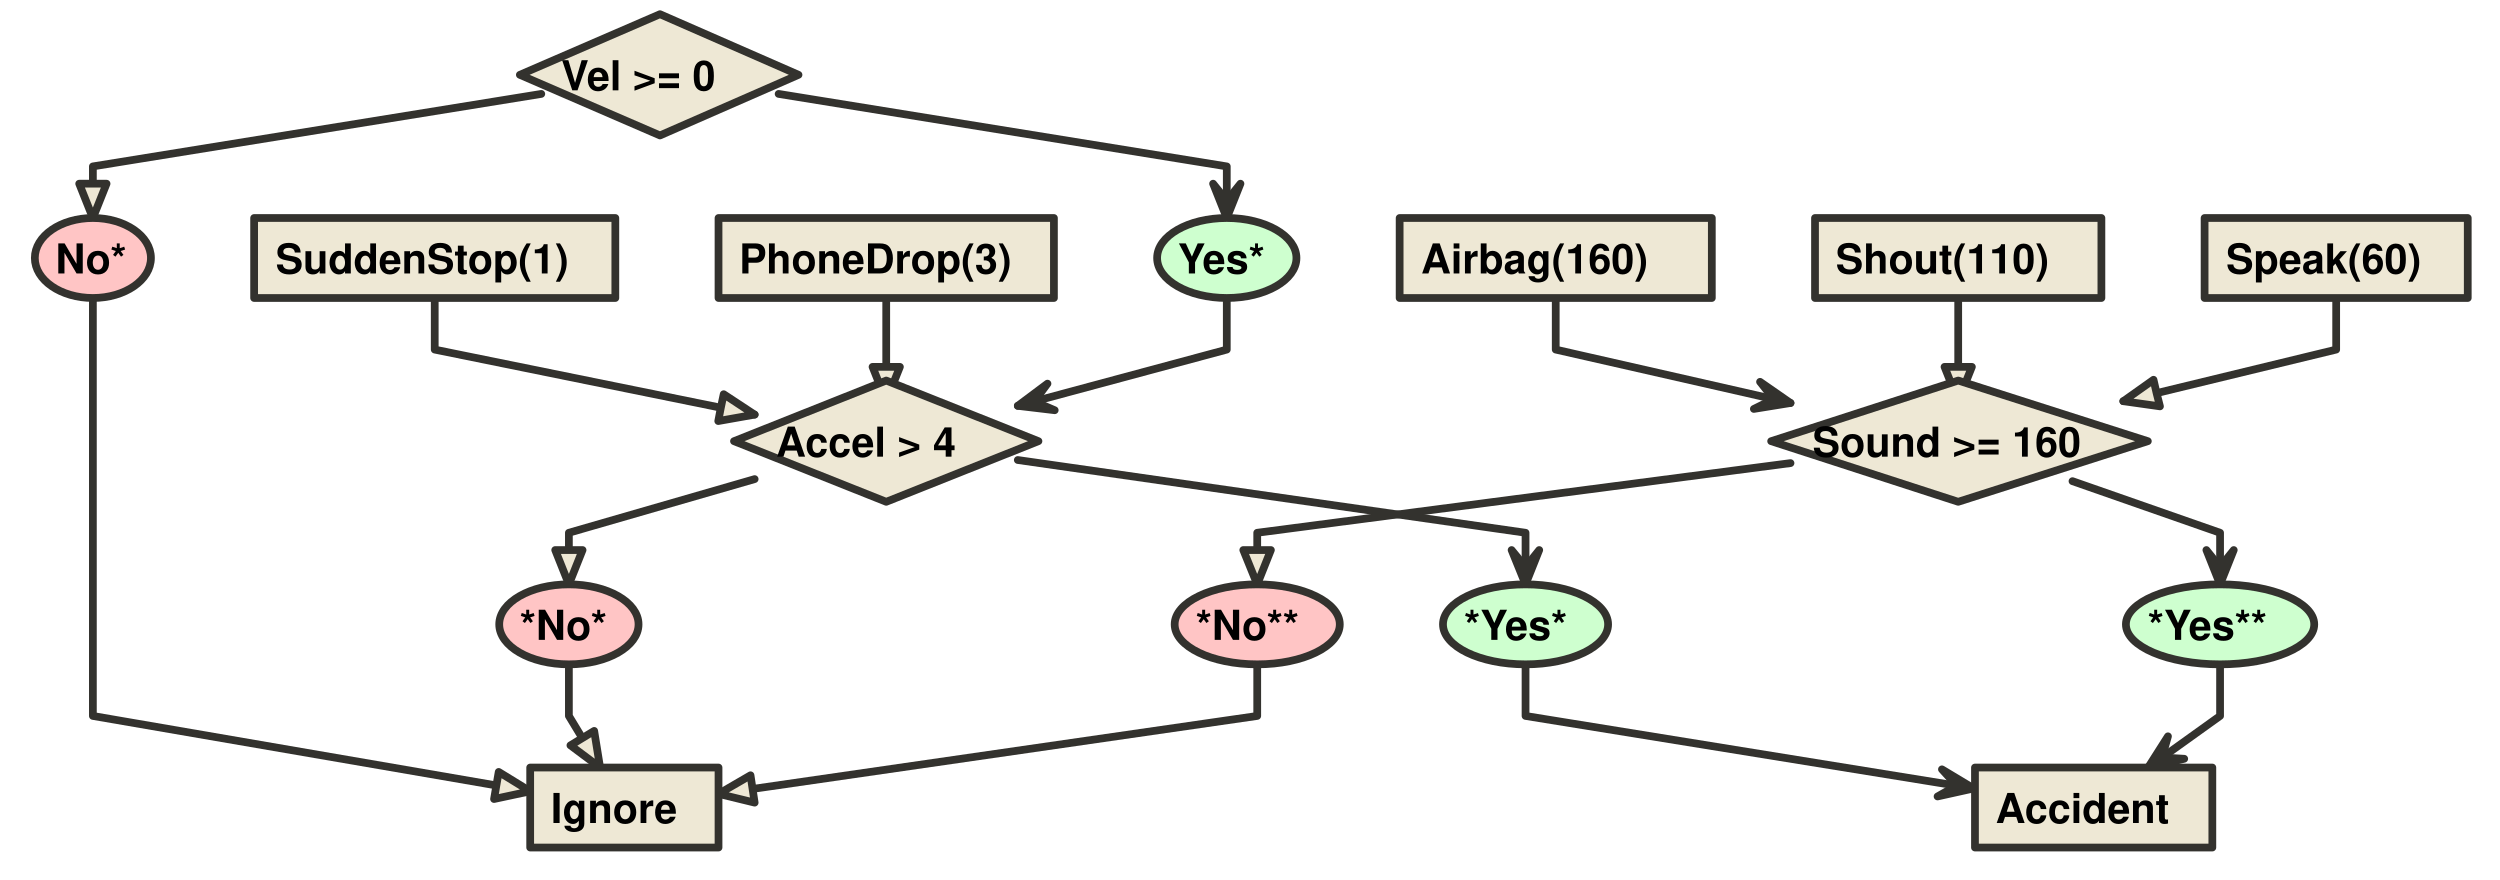
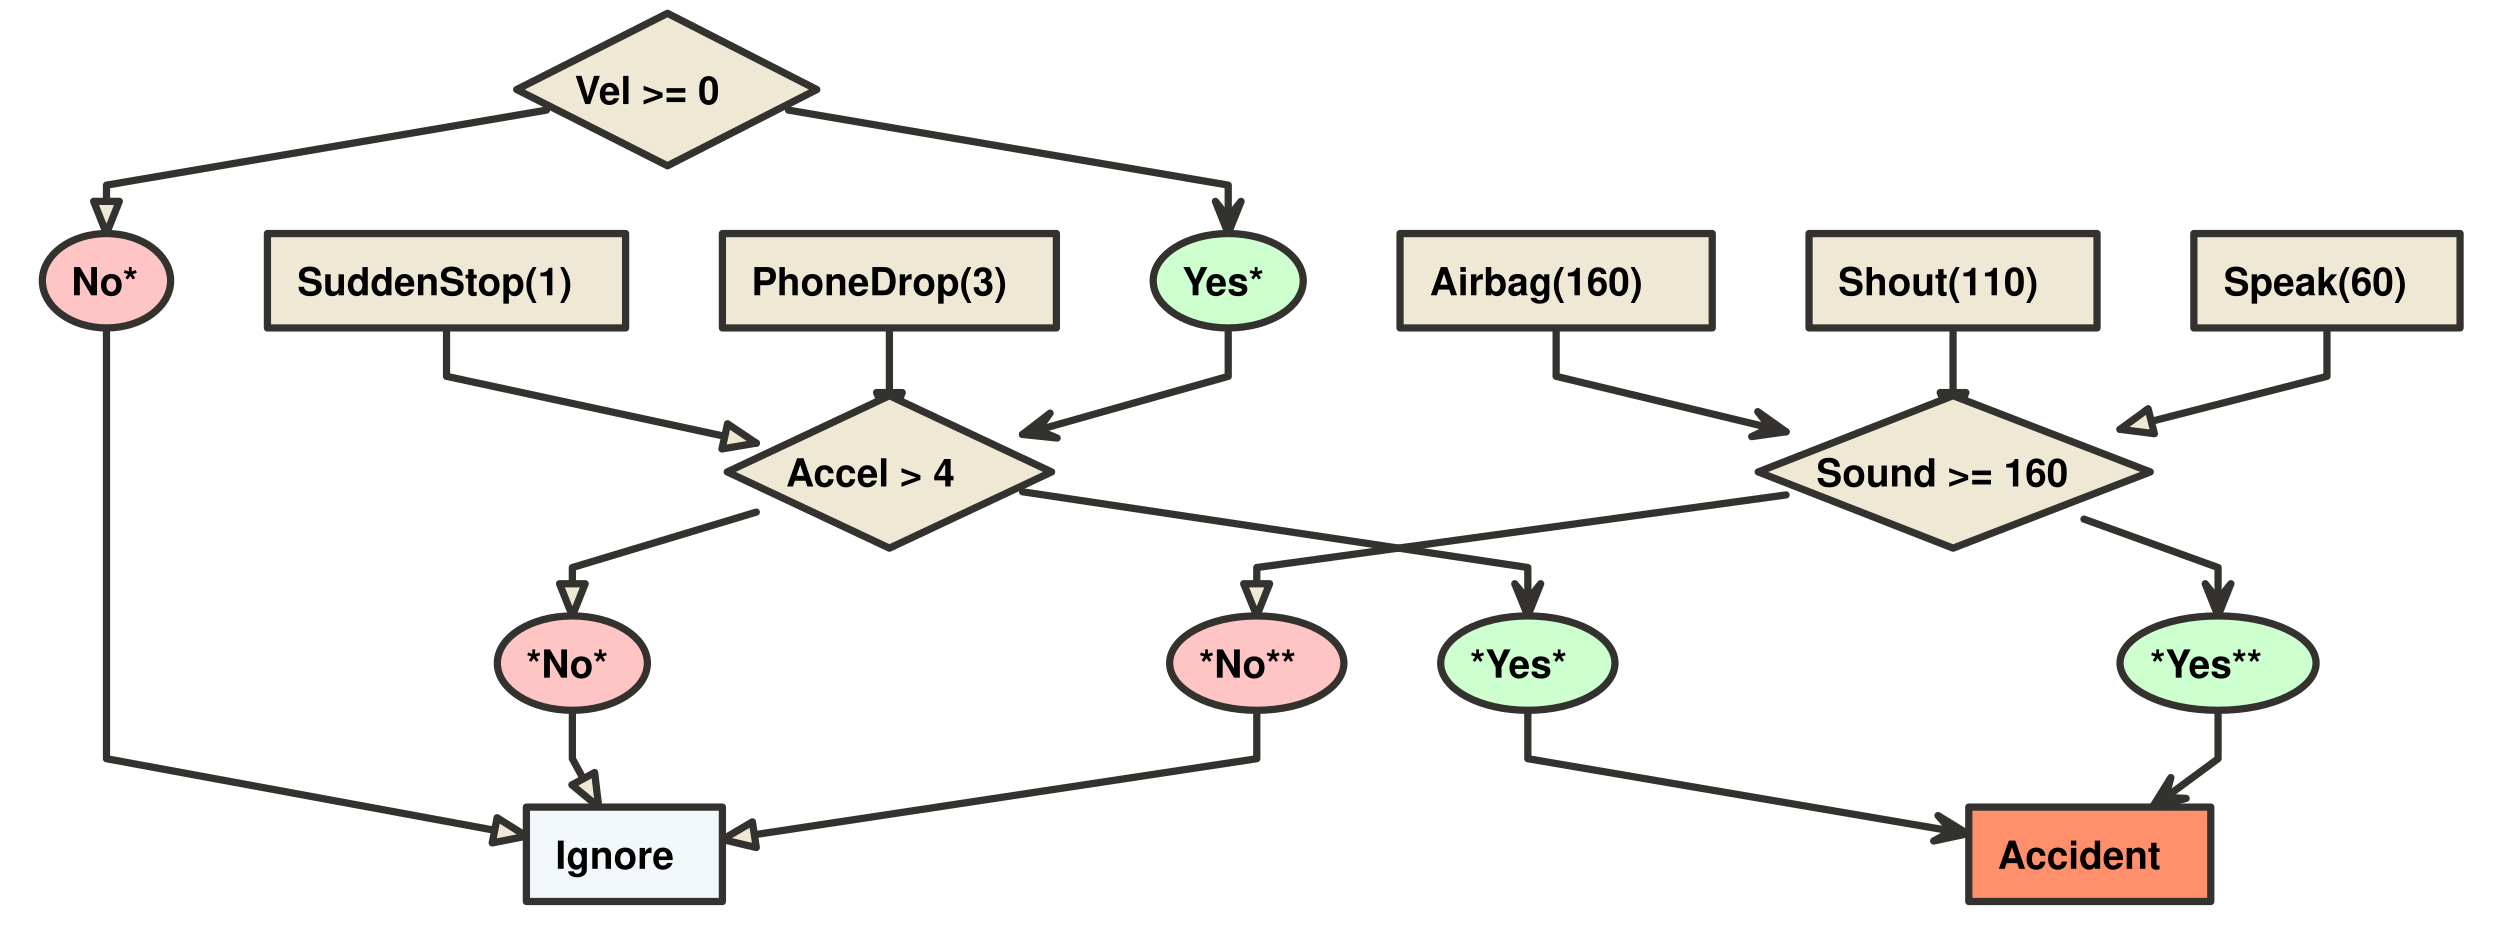
- <svg xmlns="http://www.w3.org/2000/svg" width="969" height="341" version="1.1" baseProfile="full" style="font-weight:bold; font-size:12pt; font-family:'Calibri', Helvetica, sans-serif;;stroke-width:3;stroke-linejoin:round;stroke-linecap:round">
-   <path d="M209.8 36.4 L36 64.5 L36 84.5 L36 84.5 " style="stroke:#33322E;fill:none;" />
-   <path d="M30.7 71.2 L36 71.2 L41.3 71.2 L36 84.5 Z" style="stroke:#33322E;fill:#eee8d5;" />
-   <path d="M301.8 36.4 L475.5 64.5 L475.5 84.5 L475.5 84.5 " style="stroke:#33322E;fill:none;" />
-   <path d="M470.2 71.2 L475.5 77.8 L480.8 71.2 L475.5 84.5 Z" style="stroke:#33322E;fill:#33322E;" />
-   <path d="M36 115.5 L36 135.5 L36 277.5 L36 277.5 L205.5 306.7 L205.5 306.7 " style="stroke:#33322E;fill:none;" />
-   <path d="M191.5 309.7 L192.4 304.4 L193.3 299.2 L205.5 306.7 Z" style="stroke:#33322E;fill:#eee8d5;" />
-   <path d="M475.5 115.5 L475.5 135.5 L394.5 157.3 L394.5 157.3 " style="stroke:#33322E;fill:none;" />
-   <path d="M406 148.7 L400.9 155.6 L408.8 159 L394.5 157.3 Z" style="stroke:#33322E;fill:#33322E;" />
-   <path d="M292.5 185.7 L220.5 206.5 L220.5 226.5 L220.5 226.5 " style="stroke:#33322E;fill:none;" />
-   <path d="M215.2 213.2 L220.5 213.2 L225.8 213.2 L220.5 226.5 Z" style="stroke:#33322E;fill:#eee8d5;" />
-   <path d="M394.5 178.3 L591.3 206.5 L591.3 226.5 L591.3 226.5 " style="stroke:#33322E;fill:none;" />
-   <path d="M585.9 213.2 L591.3 219.8 L596.6 213.2 L591.3 226.5 Z" style="stroke:#33322E;fill:#33322E;" />
-   <path d="M220.5 257.5 L220.5 277.5 L232.6 297.5 L232.6 297.5 " style="stroke:#33322E;fill:none;" />
-   <path d="M221.1 288.9 L225.7 286.1 L230.3 283.3 L232.6 297.5 Z" style="stroke:#33322E;fill:#eee8d5;" />
-   <path d="M591.3 257.5 L591.3 277.5 L765 305.6 L765 305.6 " style="stroke:#33322E;fill:none;" />
-   <path d="M751 308.7 L758.4 304.5 L752.7 298.2 L765 305.6 Z" style="stroke:#33322E;fill:#33322E;" />
-   <path d="M168.5 115.5 L168.5 135.5 L292.5 160.7 L292.5 160.7 " style="stroke:#33322E;fill:none;" />
-   <path d="M278.4 163.2 L279.4 158 L280.5 152.8 L292.5 160.7 Z" style="stroke:#33322E;fill:#eee8d5;" />
-   <path d="M343.5 115.5 L343.5 135.5 L343.5 155.5 L343.5 155.5 " style="stroke:#33322E;fill:none;" />
-   <path d="M338.2 142.2 L343.5 142.2 L348.8 142.2 L343.5 155.5 Z" style="stroke:#33322E;fill:#eee8d5;" />
-   <path d="M603 115.5 L603 135.5 L694 156.2 L694 156.2 " style="stroke:#33322E;fill:none;" />
-   <path d="M679.8 158.5 L687.5 154.7 L682.2 148 L694 156.2 Z" style="stroke:#33322E;fill:#33322E;" />
-   <path d="M759 115.5 L759 135.5 L759 155.5 L759 155.5 " style="stroke:#33322E;fill:none;" />
-   <path d="M753.7 142.2 L759 142.2 L764.3 142.2 L759 155.5 Z" style="stroke:#33322E;fill:#eee8d5;" />
-   <path d="M905.5 115.5 L905.5 135.5 L823 155.5 L823 155.5 " style="stroke:#33322E;fill:none;" />
-   <path d="M834.7 147.2 L835.9 152.4 L837.2 157.5 L823 155.5 Z" style="stroke:#33322E;fill:#eee8d5;" />
-   <path d="M694 179.5 L487.3 206.5 L487.3 226.5 L487.3 226.5 " style="stroke:#33322E;fill:none;" />
-   <path d="M481.9 213.2 L487.3 213.2 L492.6 213.2 L487.3 226.5 Z" style="stroke:#33322E;fill:#eee8d5;" />
-   <path d="M803.3 186.5 L860.5 206.5 L860.5 226.5 L860.5 226.5 " style="stroke:#33322E;fill:none;" />
-   <path d="M855.2 213.2 L860.5 219.8 L865.8 213.2 L860.5 226.5 Z" style="stroke:#33322E;fill:#33322E;" />
-   <path d="M487.3 257.5 L487.3 277.5 L278.5 307.7 L278.5 307.7 " style="stroke:#33322E;fill:none;" />
-   <path d="M290.9 300.5 L291.7 305.8 L292.5 311.1 L278.5 307.7 Z" style="stroke:#33322E;fill:#eee8d5;" />
-   <path d="M860.5 257.5 L860.5 277.5 L832.6 297.5 L832.6 297.5 " style="stroke:#33322E;fill:none;" />
-   <path d="M840.3 285.4 L838 293.6 L846.6 294.1 L832.6 297.5 Z" style="stroke:#33322E;fill:#33322E;" />
-   <path d="M255.8 5.5 L309.5 29 L255.8 52.5 L201.5 29 Z" style="stroke:#33322E;fill:#eee8d5;" />
-   <text x="217.5" y="35" style="">Vel &gt;= 0</text>
-   <ellipse cx="36" cy="100" rx="22.5" ry="15.5" style="stroke:#33322E;fill:#ffc5c5;" />
-   <text x="21.5" y="106" style="">No*</text>
-   <ellipse cx="475.5" cy="100" rx="27" ry="15.5" style="stroke:#33322E;fill:#ceffcf;" />
-   <text x="456.5" y="106" style="">Yes*</text>
-   <rect x="205.5" y="297.5" height="31" width="73" style="stroke:#33322E;fill:#eee8d5;" />
-   <text x="213.5" y="319" style="">Ignore</text>
-   <path d="M343.5 147.5 L402.5 171 L343.5 194.5 L284.5 171 Z" style="stroke:#33322E;fill:#eee8d5;" />
-   <text x="300.8" y="177" style="">Accel &gt; 4</text>
-   <ellipse cx="220.5" cy="242" rx="27" ry="15.5" style="stroke:#33322E;fill:#ffc5c5;" />
-   <text x="201.5" y="248" style="">*No*</text>
-   <ellipse cx="591.3" cy="242" rx="32" ry="15.5" style="stroke:#33322E;fill:#ceffcf;" />
-   <text x="567.5" y="248" style="">*Yes*</text>
-   <rect x="765.5" y="297.5" height="31" width="92" style="stroke:#33322E;fill:#eee8d5;" />
-   <text x="773.5" y="319" style="">Accident</text>
-   <rect x="98.5" y="84.5" height="31" width="140" style="stroke:#33322E;fill:#eee8d5;" />
-   <text x="106.8" y="106" style="">SuddenStop(1)</text>
-   <rect x="278.5" y="84.5" height="31" width="130" style="stroke:#33322E;fill:#eee8d5;" />
-   <text x="286.5" y="106" style="">PhoneDrop(3)</text>
-   <rect x="542.5" y="84.5" height="31" width="121" style="stroke:#33322E;fill:#eee8d5;" />
-   <text x="550.8" y="106" style="">Airbag(160)</text>
-   <path d="M759 147.5 L832.5 171 L759 194.5 L686.5 171 Z" style="stroke:#33322E;fill:#eee8d5;" />
-   <text x="702.5" y="177" style="">Sound &gt;= 160</text>
-   <rect x="703.5" y="84.5" height="31" width="111" style="stroke:#33322E;fill:#eee8d5;" />
-   <text x="711.5" y="106" style="">Shout(110)</text>
-   <rect x="854.5" y="84.5" height="31" width="102" style="stroke:#33322E;fill:#eee8d5;" />
-   <text x="862.8" y="106" style="">Speak(60)</text>
-   <ellipse cx="487.3" cy="242" rx="32" ry="15.5" style="stroke:#33322E;fill:#ffc5c5;" />
-   <text x="463.5" y="248" style="">*No**</text>
-   <ellipse cx="860.5" cy="242" rx="36.5" ry="15.5" style="stroke:#33322E;fill:#ceffcf;" />
-   <text x="832.5" y="248" style="">*Yes**</text>
+ <svg xmlns="http://www.w3.org/2000/svg" width="1033" height="389" version="1.1" baseProfile="full" style="font-weight:bold; font-size:12pt; font-family:'Calibri', Helvetica, sans-serif;;stroke-width:3;stroke-linejoin:round;stroke-linecap:round">
+   <path d="M225.8 45.5 L44 76.5 L44 96.5 L44 96.5 " style="stroke:#33322E;fill:none;" />
+   <path d="M38.7 83.2 L44 83.2 L49.3 83.2 L44 96.5 Z" style="stroke:#33322E;fill:#eee8d5;" />
+   <path d="M325.8 45.5 L507.5 76.5 L507.5 96.5 L507.5 96.5 " style="stroke:#33322E;fill:none;" />
+   <path d="M502.2 83.2 L507.5 89.8 L512.8 83.2 L507.5 96.5 Z" style="stroke:#33322E;fill:#33322E;" />
+   <path d="M44 135.5 L44 155.5 L44 313.5 L44 313.5 L217.5 345.5 L217.5 345.5 " style="stroke:#33322E;fill:none;" />
+   <path d="M203.4 348.3 L204.4 343.1 L205.4 337.9 L217.5 345.5 Z" style="stroke:#33322E;fill:#eee8d5;" />
+   <path d="M507.5 135.5 L507.5 155.5 L422.5 179.5 L422.5 179.5 " style="stroke:#33322E;fill:none;" />
+   <path d="M433.9 170.7 L428.9 177.7 L436.8 181 L422.5 179.5 Z" style="stroke:#33322E;fill:#33322E;" />
+   <path d="M312.5 211.6 L236.5 234.5 L236.5 254.5 L236.5 254.5 " style="stroke:#33322E;fill:none;" />
+   <path d="M231.2 241.2 L236.5 241.2 L241.8 241.2 L236.5 254.5 Z" style="stroke:#33322E;fill:#eee8d5;" />
+   <path d="M422.5 203.2 L631.3 234.5 L631.3 254.5 L631.3 254.5 " style="stroke:#33322E;fill:none;" />
+   <path d="M625.9 241.2 L631.3 247.8 L636.6 241.2 L631.3 254.5 Z" style="stroke:#33322E;fill:#33322E;" />
+   <path d="M236.5 293.5 L236.5 313.5 L247.4 333.5 L247.4 333.5 " style="stroke:#33322E;fill:none;" />
+   <path d="M236.3 324.3 L241 321.8 L245.7 319.2 L247.4 333.5 Z" style="stroke:#33322E;fill:#eee8d5;" />
+   <path d="M631.3 293.5 L631.3 313.5 L813 344.5 L813 344.5 " style="stroke:#33322E;fill:none;" />
+   <path d="M799 347.5 L806.4 343.4 L800.8 337 L813 344.5 Z" style="stroke:#33322E;fill:#33322E;" />
+   <path d="M184.5 135.5 L184.5 155.5 L312.5 183.1 L312.5 183.1 " style="stroke:#33322E;fill:none;" />
+   <path d="M298.3 185.5 L299.5 180.3 L300.6 175.1 L312.5 183.1 Z" style="stroke:#33322E;fill:#eee8d5;" />
+   <path d="M367.5 135.5 L367.5 155.5 L367.5 175.5 L367.5 175.5 " style="stroke:#33322E;fill:none;" />
+   <path d="M362.2 162.2 L367.5 162.2 L372.8 162.2 L367.5 175.5 Z" style="stroke:#33322E;fill:#eee8d5;" />
+   <path d="M643 135.5 L643 155.5 L738 178.4 L738 178.4 " style="stroke:#33322E;fill:none;" />
+   <path d="M723.8 180.4 L731.5 176.8 L726.3 170.1 L738 178.4 Z" style="stroke:#33322E;fill:#33322E;" />
+   <path d="M807 135.5 L807 155.5 L807 175.5 L807 175.5 " style="stroke:#33322E;fill:none;" />
+   <path d="M801.7 162.2 L807 162.2 L812.3 162.2 L807 175.5 Z" style="stroke:#33322E;fill:#eee8d5;" />
+   <path d="M961.5 135.5 L961.5 155.5 L876 177.4 L876 177.4 " style="stroke:#33322E;fill:none;" />
+   <path d="M887.6 168.9 L888.9 174.1 L890.2 179.2 L876 177.4 Z" style="stroke:#33322E;fill:#eee8d5;" />
+   <path d="M738 204.5 L519.3 234.5 L519.3 254.5 L519.3 254.5 " style="stroke:#33322E;fill:none;" />
+   <path d="M513.9 241.2 L519.3 241.2 L524.6 241.2 L519.3 254.5 Z" style="stroke:#33322E;fill:#eee8d5;" />
+   <path d="M861.1 214.5 L916.5 234.5 L916.5 254.5 L916.5 254.5 " style="stroke:#33322E;fill:none;" />
+   <path d="M911.2 241.2 L916.5 247.8 L921.8 241.2 L916.5 254.5 Z" style="stroke:#33322E;fill:#33322E;" />
+   <path d="M519.3 293.5 L519.3 313.5 L298.5 346.9 L298.5 346.9 " style="stroke:#33322E;fill:none;" />
+   <path d="M310.9 339.6 L311.7 344.9 L312.5 350.2 L298.5 346.9 Z" style="stroke:#33322E;fill:#eee8d5;" />
+   <path d="M916.5 293.5 L916.5 313.5 L889.4 333.5 L889.4 333.5 " style="stroke:#33322E;fill:none;" />
+   <path d="M897 321.3 L894.8 329.5 L903.3 329.9 L889.4 333.5 Z" style="stroke:#33322E;fill:#33322E;" />
+   <path d="M275.8 5.5 L337.5 37 L275.8 68.5 L213.5 37 Z" style="stroke:#33322E;fill:#eee8d5;" />
+   <text x="237.5" y="43" style="">Vel &gt;= 0</text>
+   <ellipse cx="44" cy="116" rx="26.5" ry="19.5" style="stroke:#33322E;fill:#ffc5c5;" />
+   <text x="29.5" y="122" style="">No*</text>
+   <ellipse cx="507.5" cy="116" rx="31" ry="19.5" style="stroke:#33322E;fill:#ceffcf;" />
+   <text x="488.5" y="122" style="">Yes*</text>
+   <rect x="217.5" y="333.5" height="39" width="81" style="stroke:#33322E;fill:#f2f8f9;" />
+   <text x="229.5" y="359" style="">Ignore</text>
+   <path d="M367.5 163.5 L434.5 195 L367.5 226.5 L300.5 195 Z" style="stroke:#33322E;fill:#eee8d5;" />
+   <text x="324.8" y="201" style="">Accel &gt; 4</text>
+   <ellipse cx="236.5" cy="274" rx="31" ry="19.5" style="stroke:#33322E;fill:#ffc5c5;" />
+   <text x="217.5" y="280" style="">*No*</text>
+   <ellipse cx="631.3" cy="274" rx="36" ry="19.5" style="stroke:#33322E;fill:#ceffcf;" />
+   <text x="607.5" y="280" style="">*Yes*</text>
+   <rect x="813.5" y="333.5" height="39" width="100" style="stroke:#33322E;fill:#ff906b;" />
+   <text x="825.5" y="359" style="">Accident</text>
+   <rect x="110.5" y="96.5" height="39" width="148" style="stroke:#33322E;fill:#eee8d5;" />
+   <text x="122.8" y="122" style="">SuddenStop(1)</text>
+   <rect x="298.5" y="96.5" height="39" width="138" style="stroke:#33322E;fill:#eee8d5;" />
+   <text x="310.5" y="122" style="">PhoneDrop(3)</text>
+   <rect x="578.5" y="96.5" height="39" width="129" style="stroke:#33322E;fill:#eee8d5;" />
+   <text x="590.8" y="122" style="">Airbag(160)</text>
+   <path d="M807 163.5 L888.5 195 L807 226.5 L726.5 195 Z" style="stroke:#33322E;fill:#eee8d5;" />
+   <text x="750.5" y="201" style="">Sound &gt;= 160</text>
+   <rect x="747.5" y="96.5" height="39" width="119" style="stroke:#33322E;fill:#eee8d5;" />
+   <text x="759.5" y="122" style="">Shout(110)</text>
+   <rect x="906.5" y="96.5" height="39" width="110" style="stroke:#33322E;fill:#eee8d5;" />
+   <text x="918.8" y="122" style="">Speak(60)</text>
+   <ellipse cx="519.3" cy="274" rx="36" ry="19.5" style="stroke:#33322E;fill:#ffc5c5;" />
+   <text x="495.5" y="280" style="">*No**</text>
+   <ellipse cx="916.5" cy="274" rx="40.5" ry="19.5" style="stroke:#33322E;fill:#ceffcf;" />
+   <text x="888.5" y="280" style="">*Yes**</text>
</svg>
